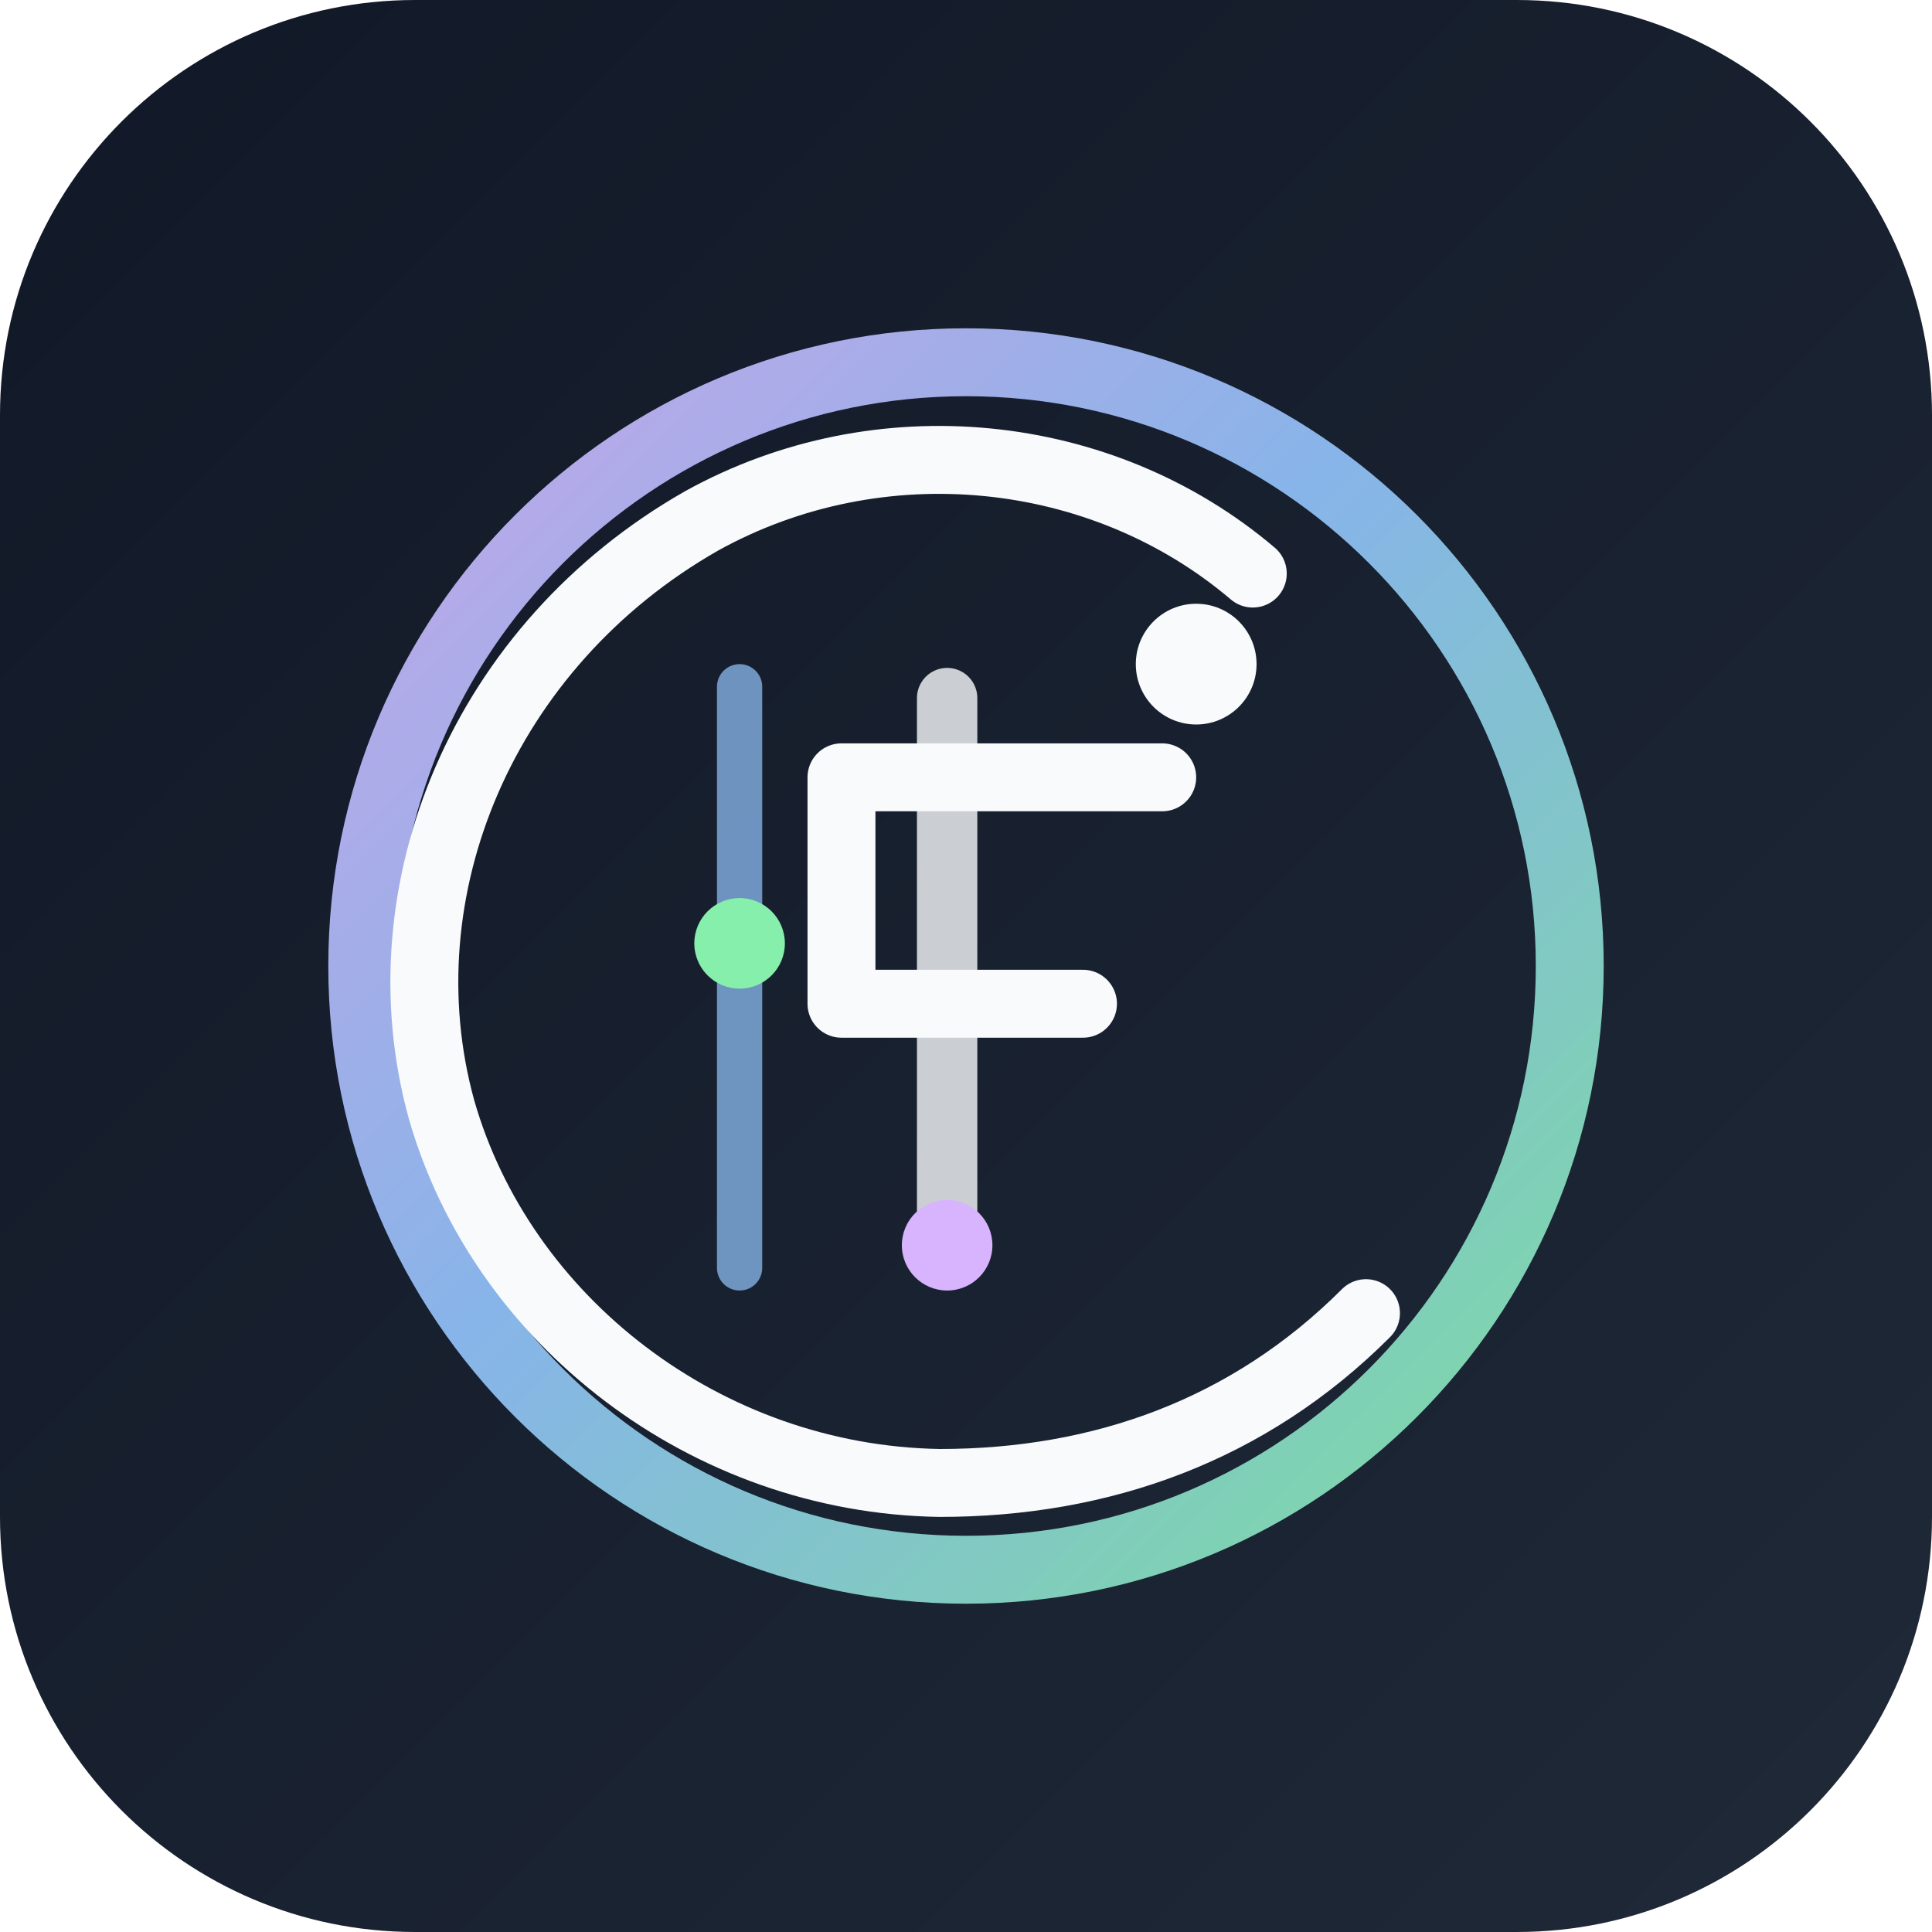
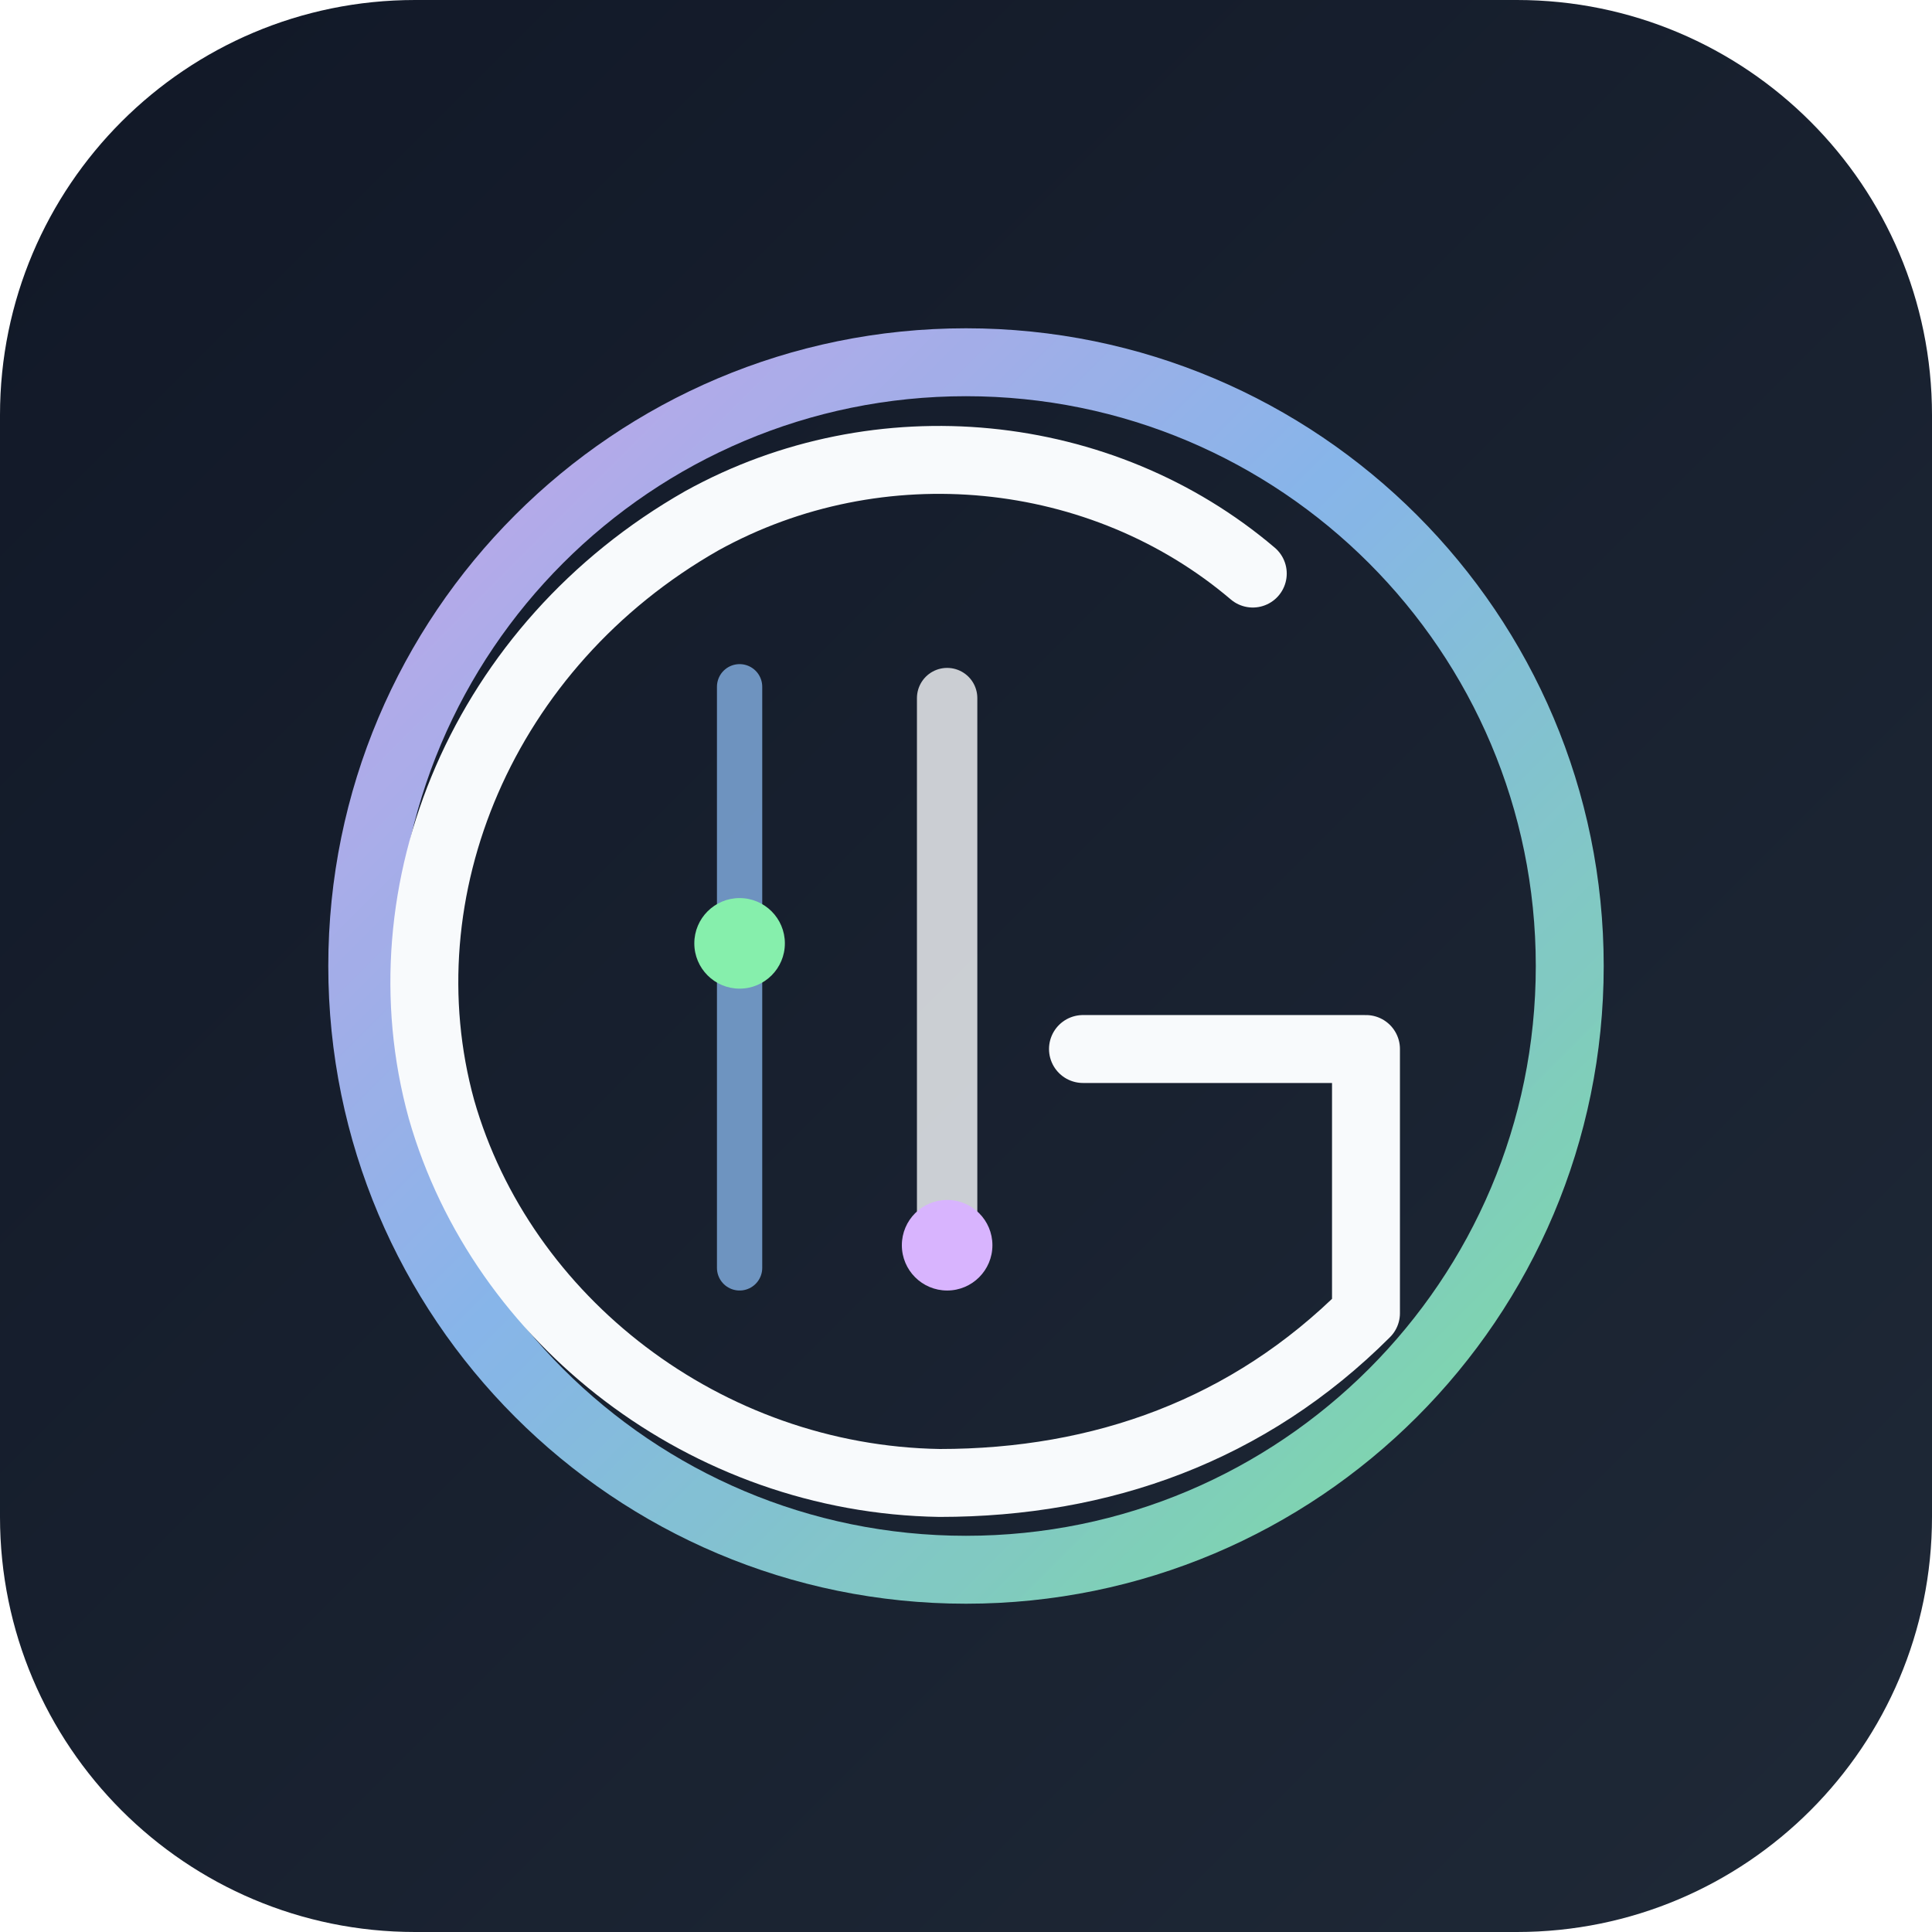
<svg xmlns="http://www.w3.org/2000/svg" width="512" height="512" viewBox="0 0 512 512">
  <defs>
    <linearGradient id="bg" x1="0%" y1="0%" x2="100%" y2="100%">
      <stop offset="0%" stop-color="#111827" />
      <stop offset="100%" stop-color="#1f2937" />
    </linearGradient>
    <linearGradient id="brand" x1="0%" y1="0%" x2="100%" y2="100%">
      <stop offset="0%" stop-color="#d8b4fe" />
      <stop offset="45%" stop-color="#93c5fd" />
      <stop offset="100%" stop-color="#86efac" />
    </linearGradient>
  </defs>
  <rect width="512" height="512" rx="110" fill="url(#bg)" />
  <circle cx="256" cy="256" r="160" fill="none" stroke="url(#brand)" stroke-width="18" opacity="0.9" />
-   <path d="M332 152            C292 118, 233 112, 186 138            C128 171, 101 236, 117 294            C133 350, 187 392, 249 393            C292 393, 331 379, 362 348" fill="none" stroke="#f8fafc" stroke-width="18" stroke-linecap="round" />
-   <path d="M308 206 L223 206 L223 266 L287 266" fill="none" stroke="#f8fafc" stroke-width="18" stroke-linecap="round" stroke-linejoin="round" />
+   <path d="M332 152            C292 118, 233 112, 186 138            C128 171, 101 236, 117 294            C133 350, 187 392, 249 393            C292 393, 331 379, 362 348            L362 278            L287 278" fill="none" stroke="#f8fafc" stroke-width="18" stroke-linecap="round" stroke-linejoin="round" />
  <path d="M251 185 L251 330" fill="none" stroke="#f8fafc" stroke-width="16" stroke-linecap="round" opacity="0.8" />
  <path d="M196 182 L196 336" fill="none" stroke="#93c5fd" stroke-width="12" stroke-linecap="round" opacity="0.7" />
-   <circle cx="317" cy="176" r="16" fill="#f8fafc" />
  <circle cx="196" cy="250" r="12" fill="#86efac" />
  <circle cx="251" cy="330" r="12" fill="#d8b4fe" />
</svg>
